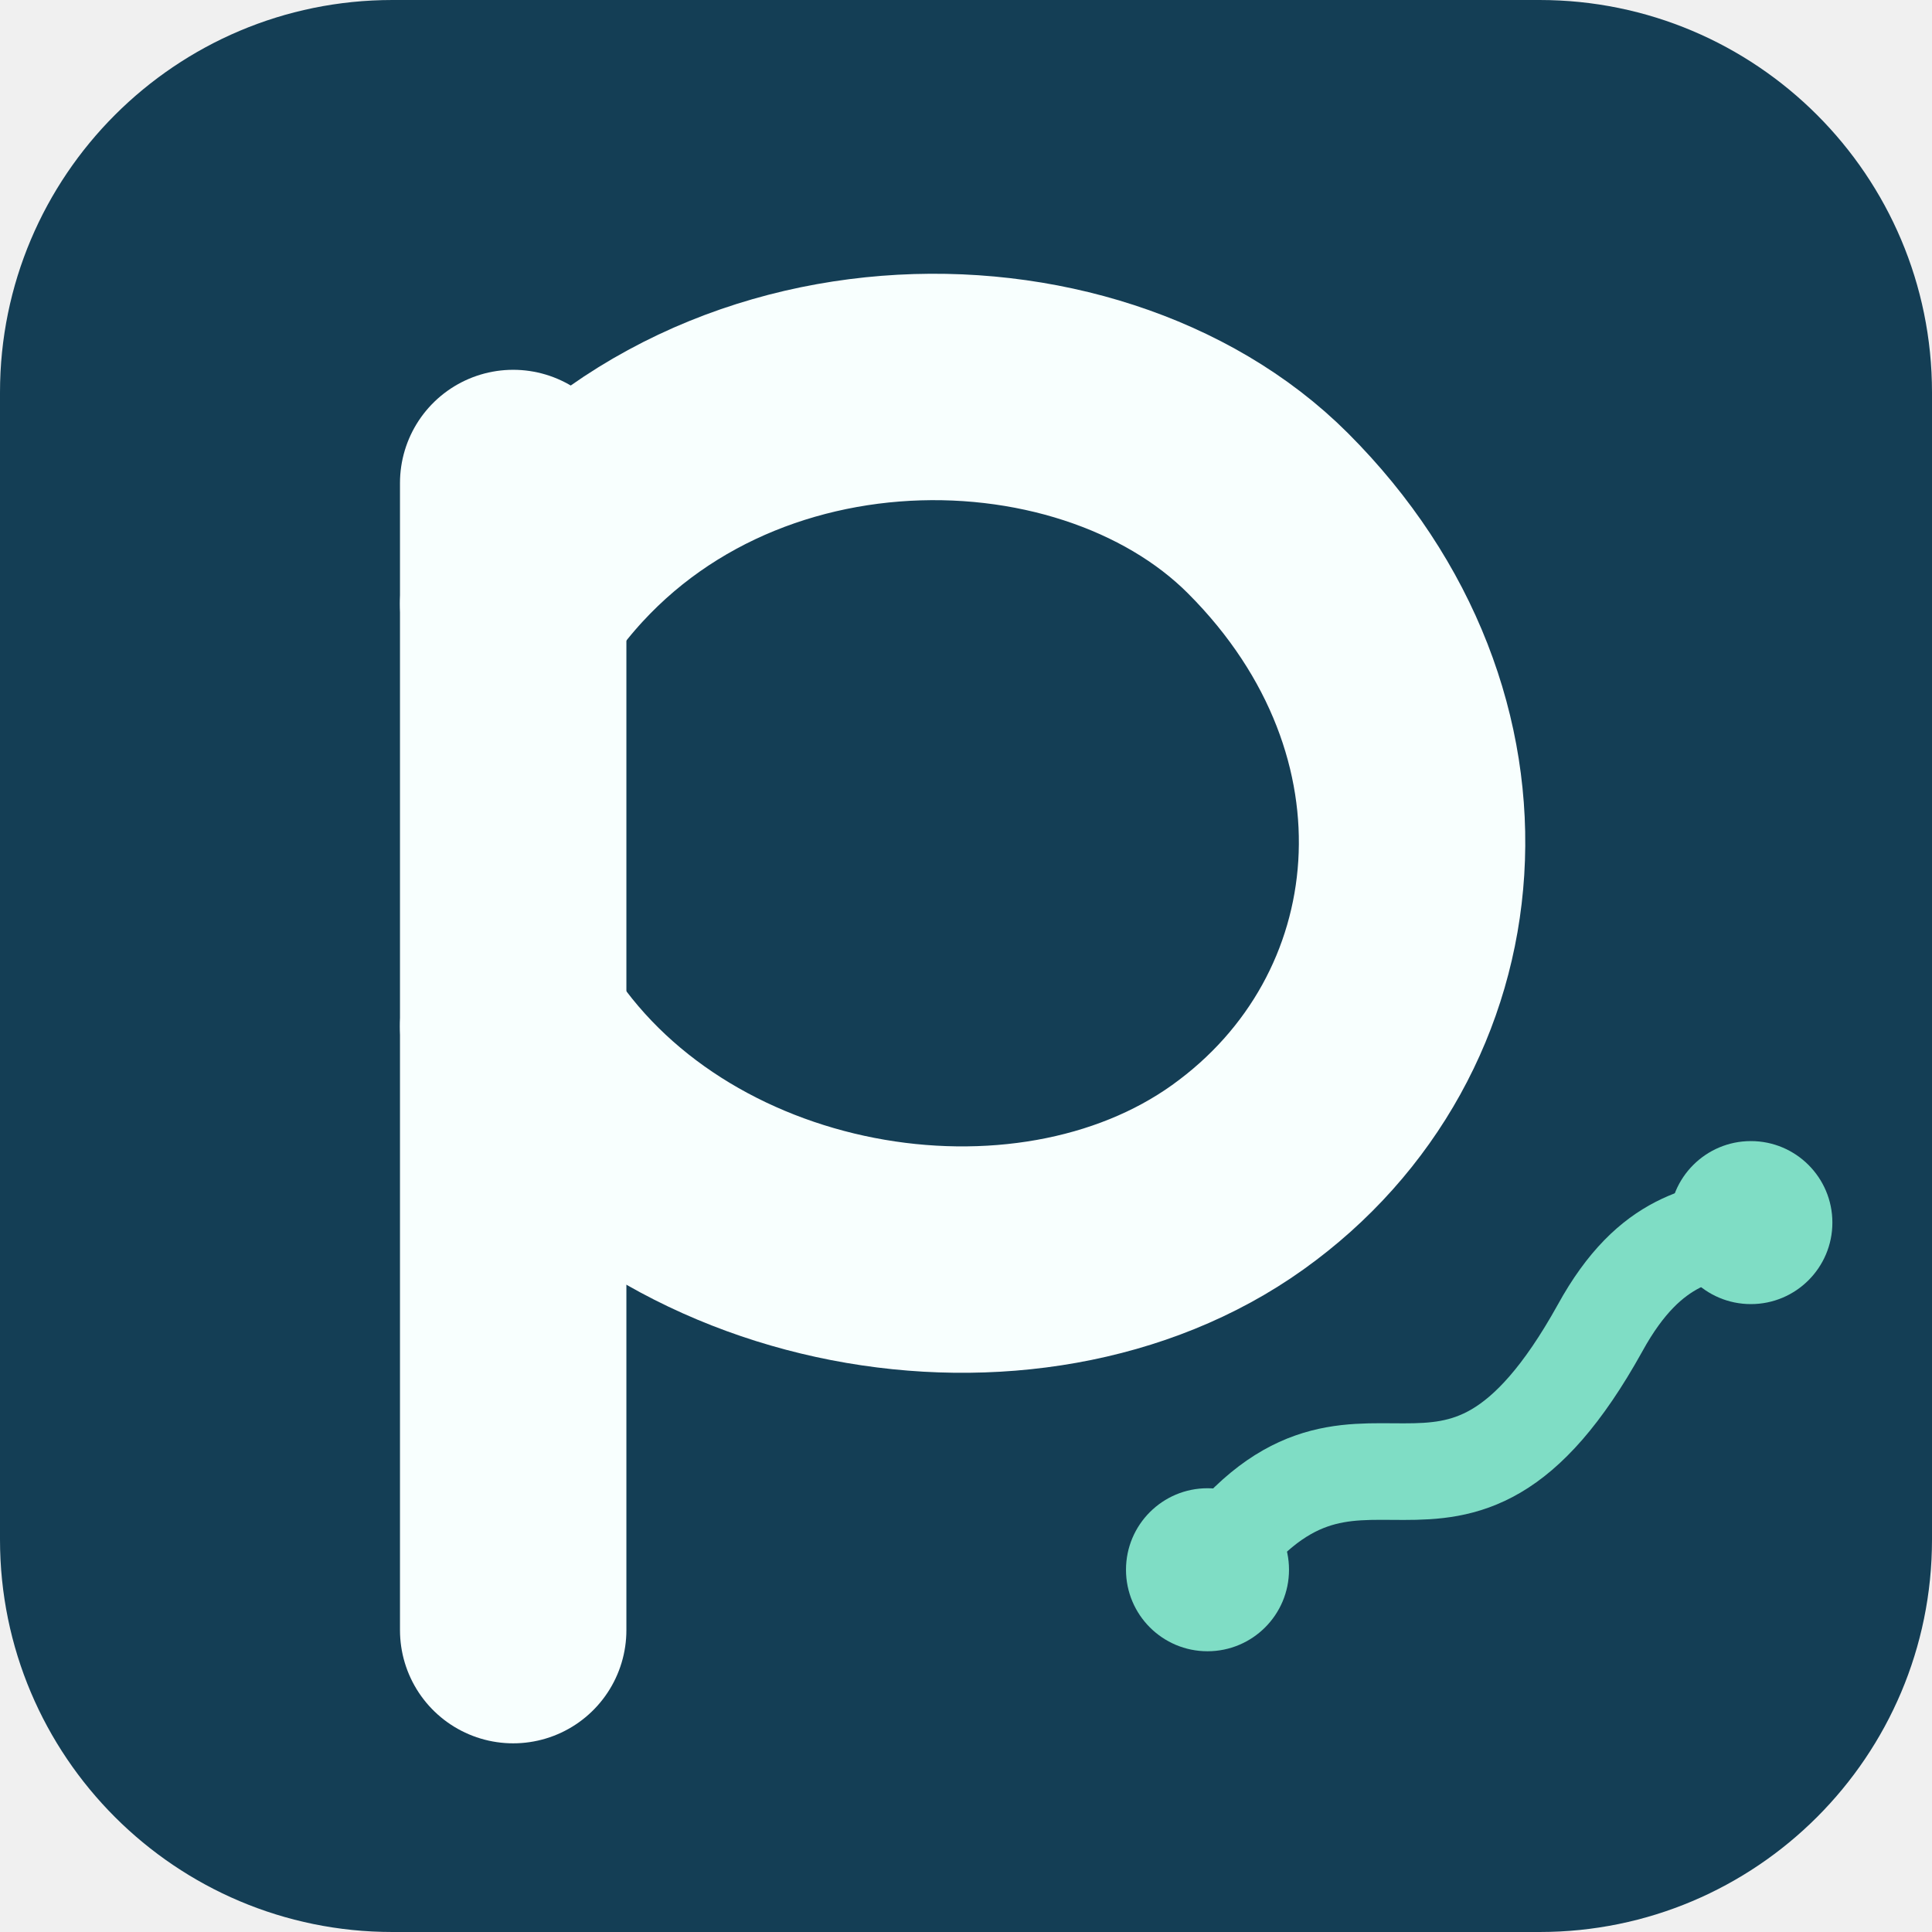
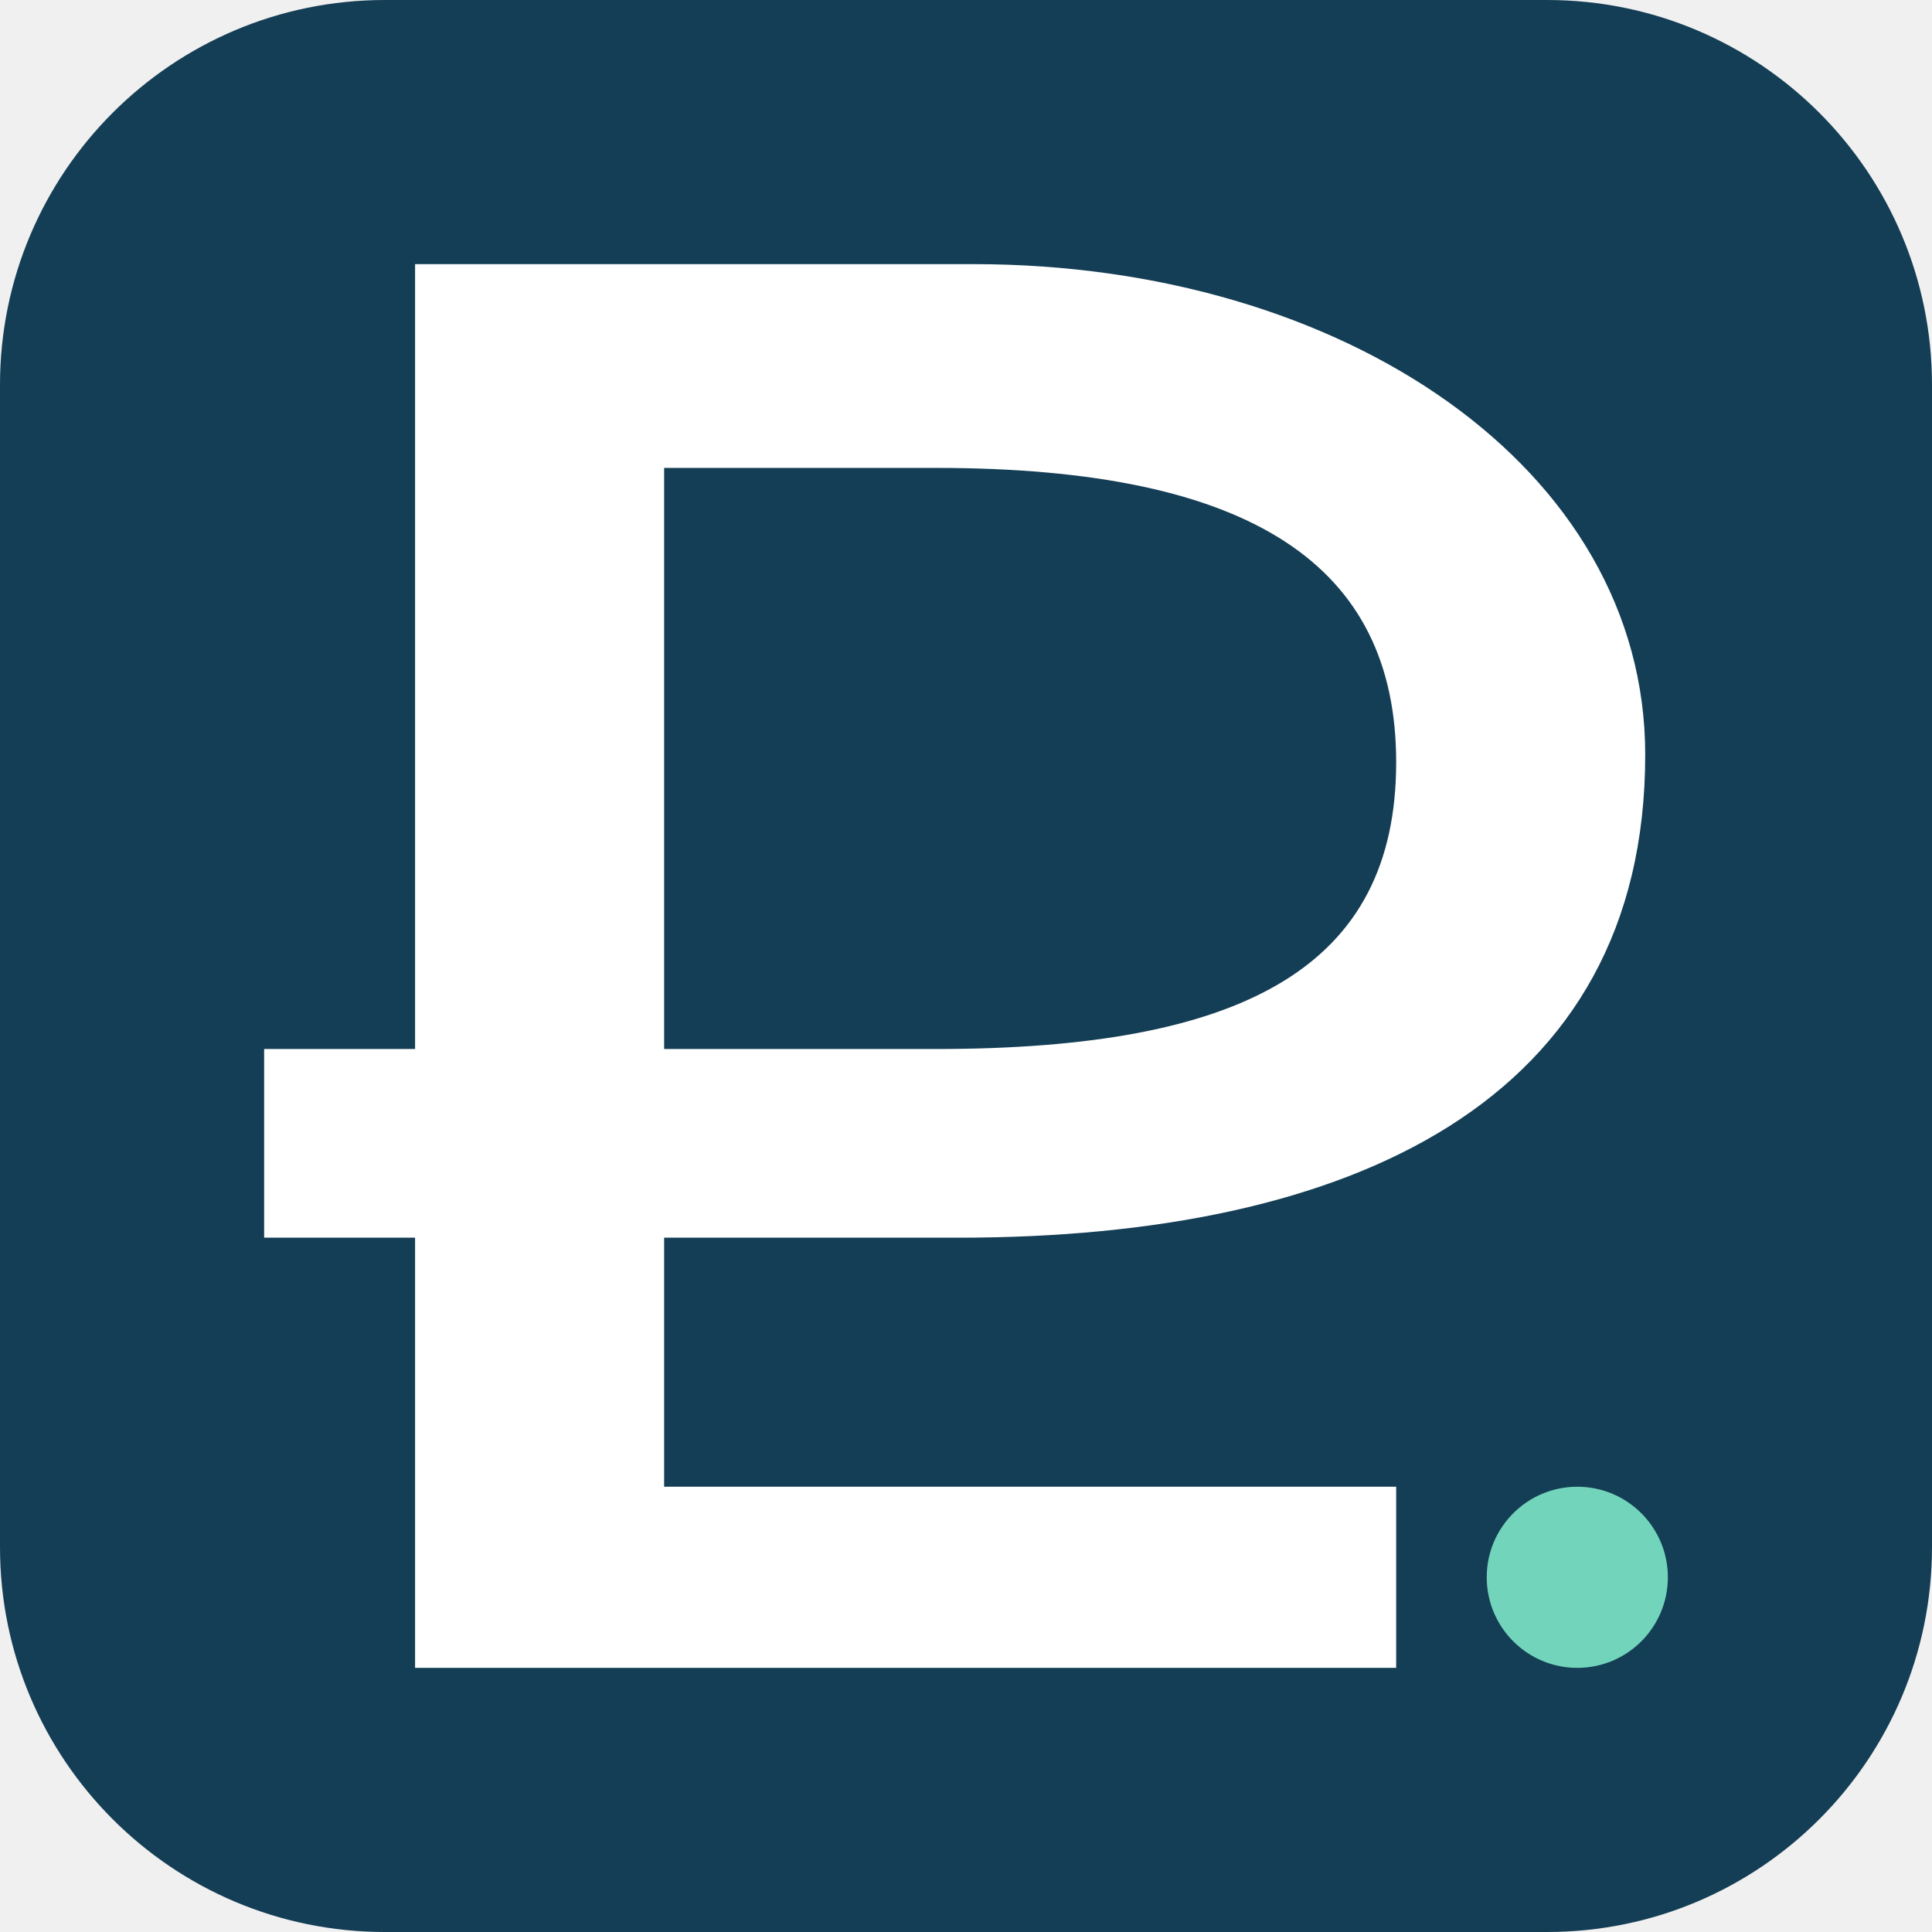
- <svg xmlns="http://www.w3.org/2000/svg" viewBox="0 0 64 64">
-   <rect width="64" height="64" rx="13" fill="#143e55" />
-   <g fill="none" stroke="#f8fffe" stroke-width="7.5" stroke-linecap="round" stroke-linejoin="round">
-     <path d="M17 16v38" />
-     <path d="M17 20C23 11 36 11 42 17c7 7 6 17-1 22-7 5-19 3-24-5" />
-   </g>
-   <path d="M40 52c5-7 8 1 13-8 1.7-3.1 3.5-3.1 5-3.5" fill="none" stroke="#7fddc5" stroke-width="3.2" stroke-linecap="round" />
-   <circle cx="40" cy="52" r="2.7" fill="#7fddc5" />
-   <circle cx="58" cy="40.5" r="2.7" fill="#7fddc5" />
+ <svg xmlns="http://www.w3.org/2000/svg" viewBox="0 0 256 256" role="img" aria-labelledby="title description">
+   <rect width="256" height="256" rx="51" fill="#143E55" />
+   <path fill="#FFFFFF" fill-rule="evenodd" d="M55 35 H129 C178 35 218 62 218 100 C218 146 179 164 127 164 H88 V197 H185 V221 H55 V164 H35 V139 H55 Z M88 62 V139 H124 C165 139 185 128 185 101 C185 75 166 62 124 62 Z" />
+   <circle cx="209" cy="209" r="12" fill="#72D5BB" />
</svg>
